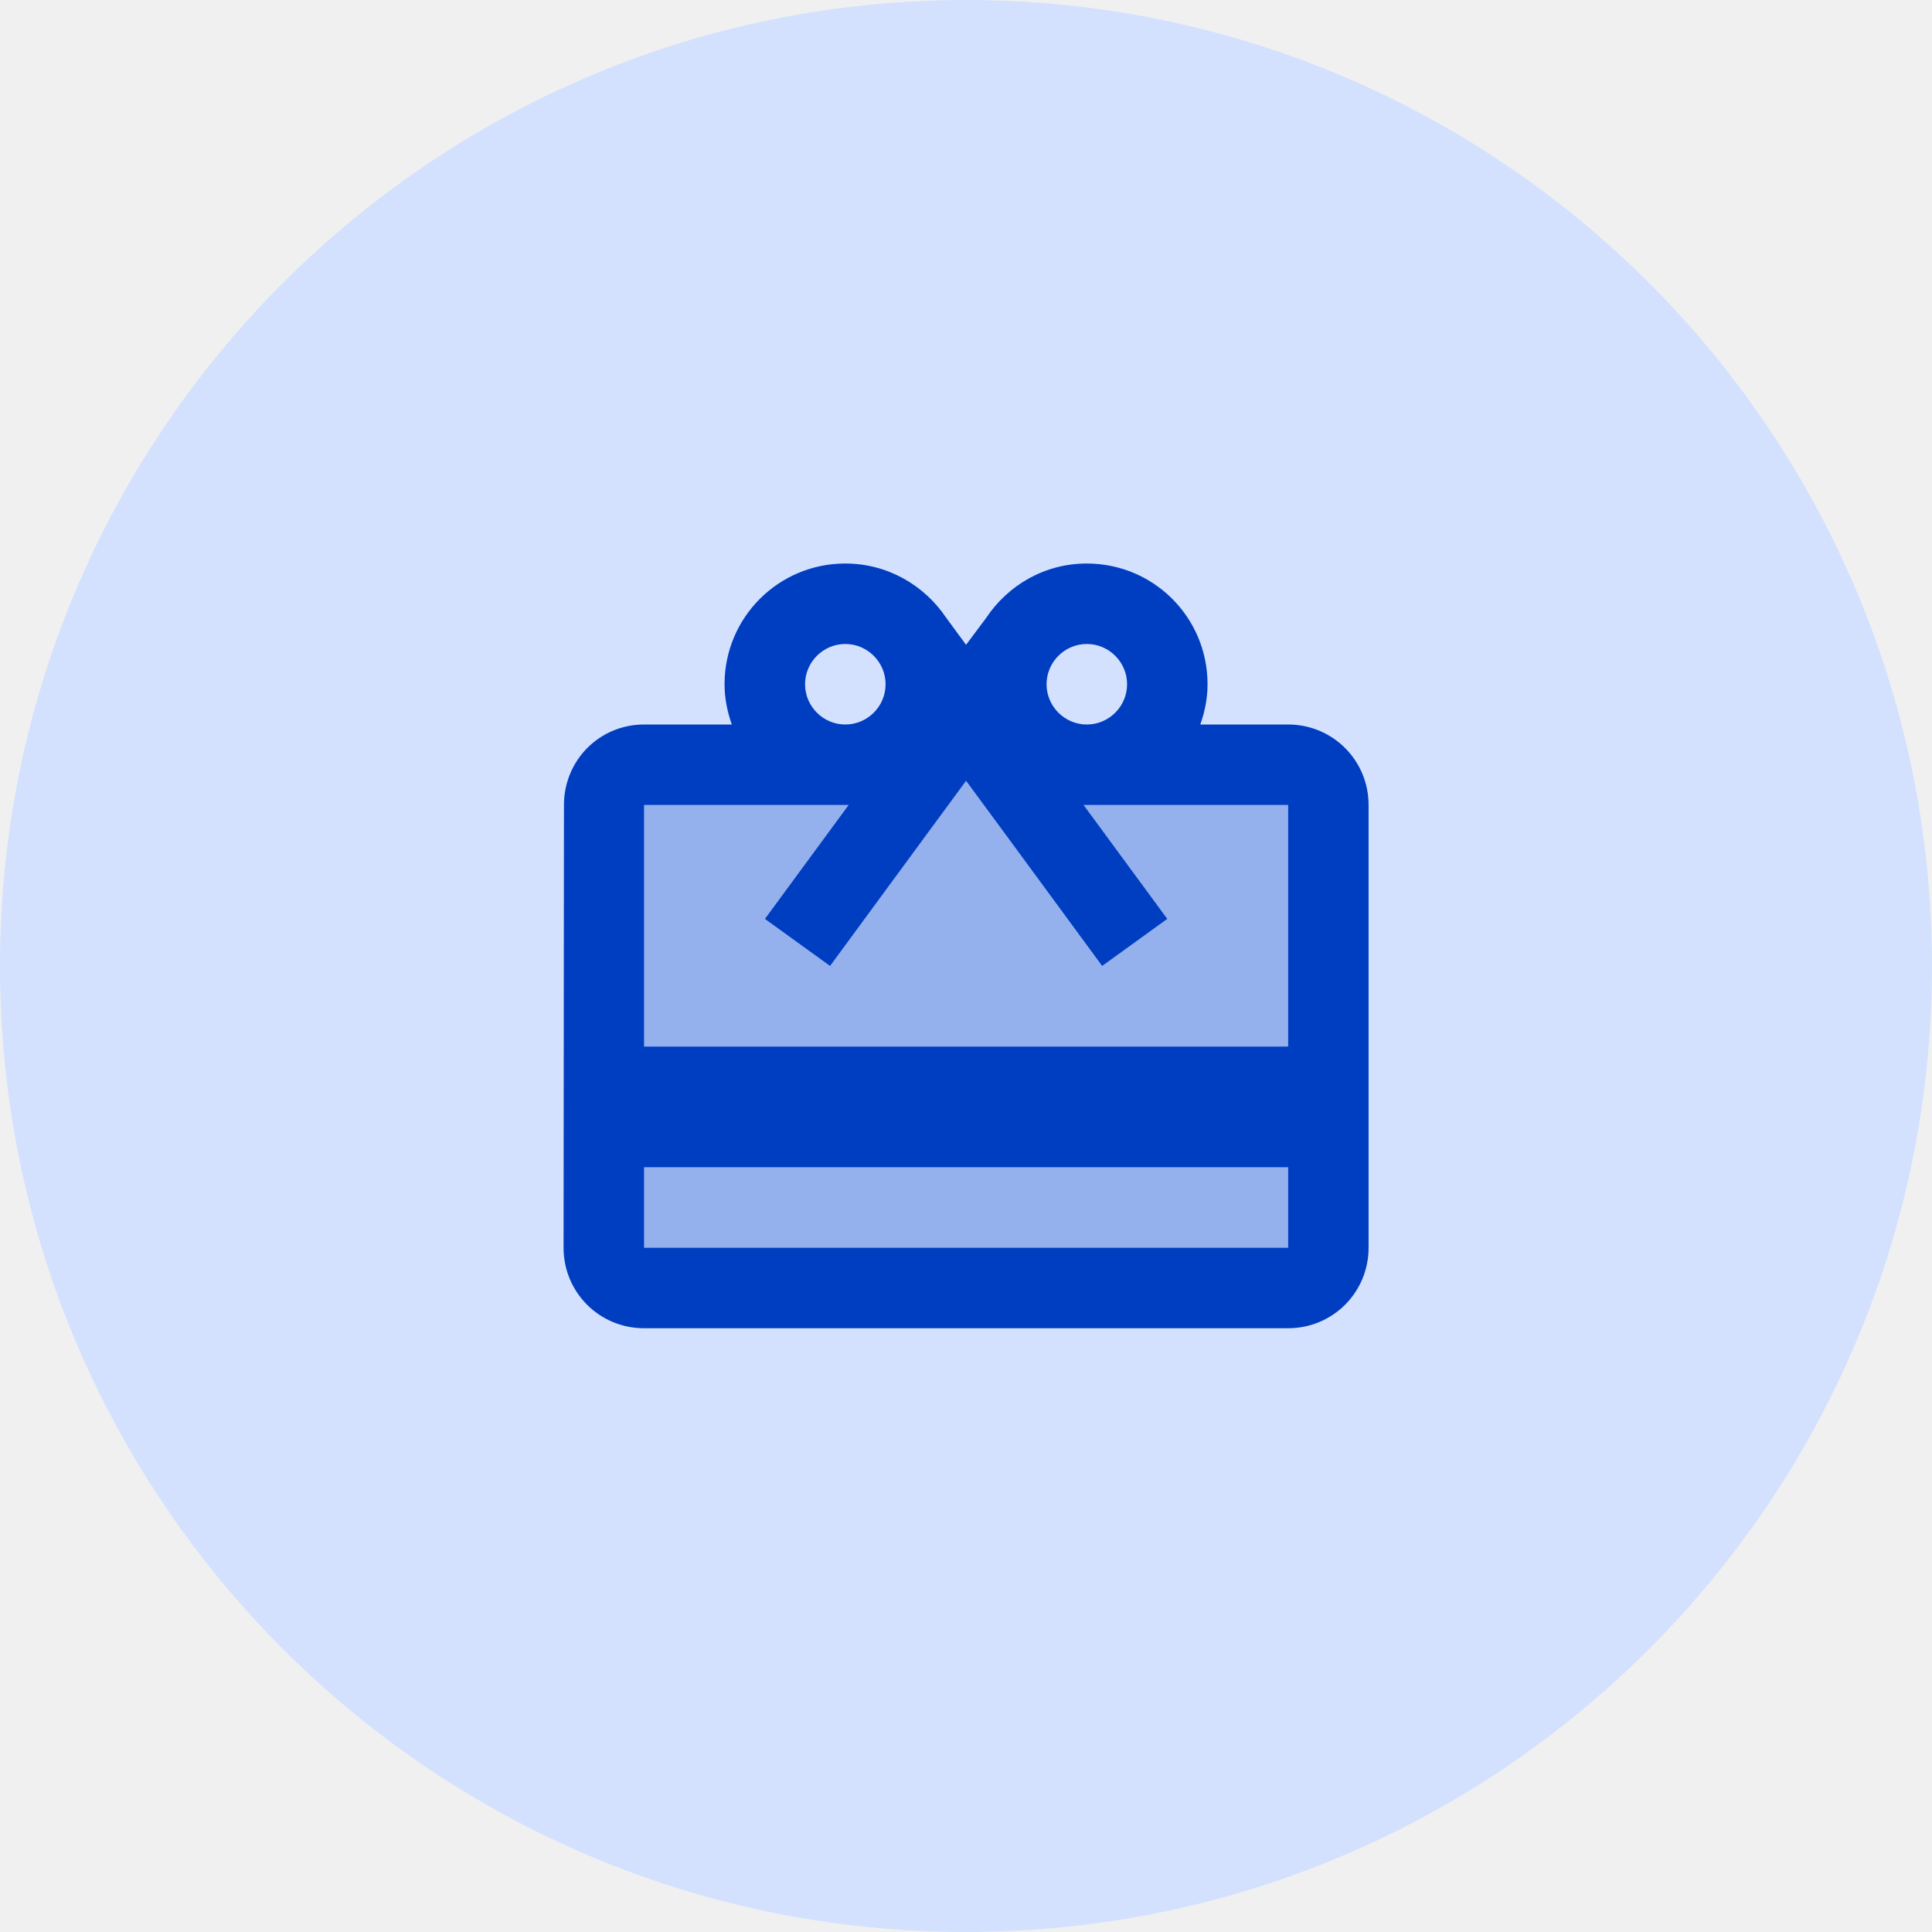
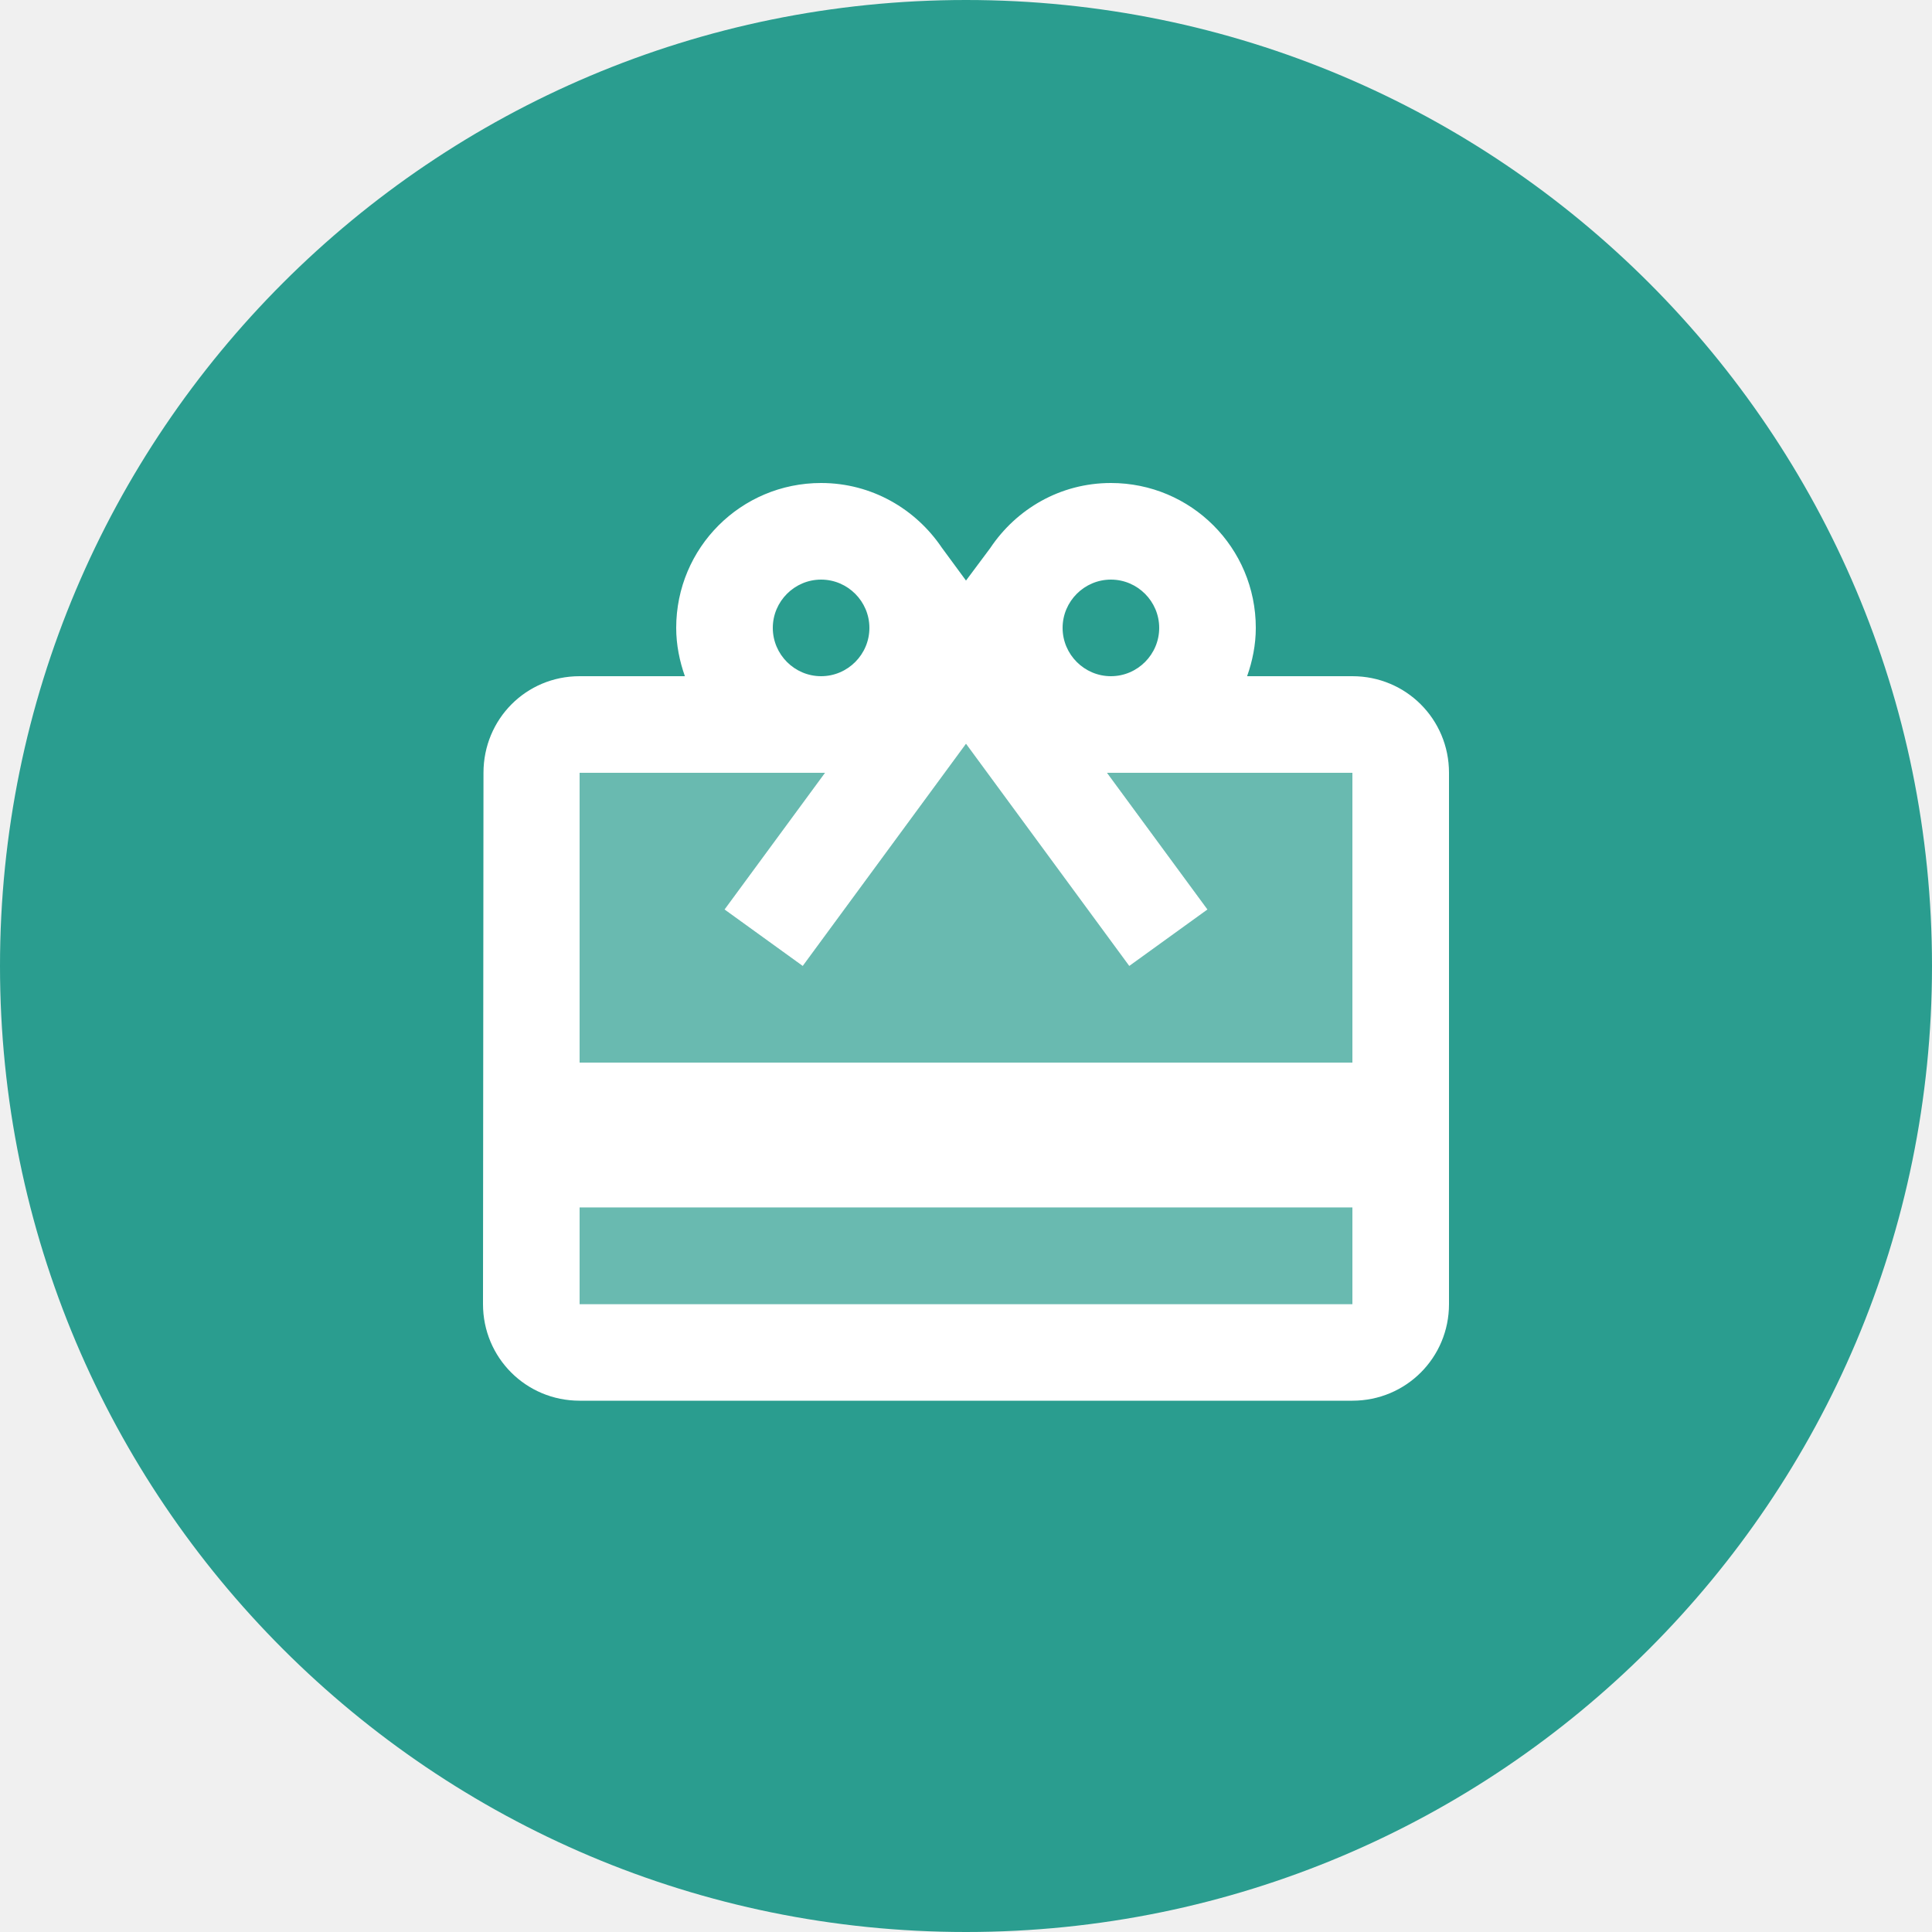
<svg xmlns="http://www.w3.org/2000/svg" width="40" height="40" viewBox="0 0 40 40" fill="none">
-   <rect width="40" height="40" rx="20" fill="#D3E1FF" />
-   <g clip-path="url(#clip0_7192_95307)">
-     <path opacity="0.3" d="M13.332 24.167H26.665V25.833H13.332V24.167ZM24.165 19.025L22.815 20L20.832 17.3L19.999 16.167L19.165 17.3L17.182 20L15.832 19.025L17.565 16.667H13.332V21.667H26.665V16.667H22.432L24.165 19.025Z" fill="#003EC1" />
-     <path d="M26.668 15H24.851C24.943 14.742 25.001 14.458 25.001 14.167C25.001 12.783 23.885 11.667 22.501 11.667C21.626 11.667 20.868 12.117 20.418 12.792L20.001 13.35L19.585 12.783C19.135 12.117 18.376 11.667 17.501 11.667C16.118 11.667 15.001 12.783 15.001 14.167C15.001 14.458 15.06 14.742 15.151 15H13.335C12.41 15 11.676 15.742 11.676 16.667L11.668 25.833C11.668 26.758 12.41 27.5 13.335 27.5H26.668C27.593 27.5 28.335 26.758 28.335 25.833V16.667C28.335 15.742 27.593 15 26.668 15ZM22.501 13.333C22.96 13.333 23.335 13.708 23.335 14.167C23.335 14.625 22.96 15 22.501 15C22.043 15 21.668 14.625 21.668 14.167C21.668 13.708 22.043 13.333 22.501 13.333ZM17.501 13.333C17.96 13.333 18.335 13.708 18.335 14.167C18.335 14.625 17.96 15 17.501 15C17.043 15 16.668 14.625 16.668 14.167C16.668 13.708 17.043 13.333 17.501 13.333ZM26.668 25.833H13.335V24.167H26.668V25.833ZM26.668 21.667H13.335V16.667H17.568L15.835 19.025L17.185 20L19.168 17.3L20.001 16.167L20.835 17.3L22.818 20L24.168 19.025L22.435 16.667H26.668V21.667Z" fill="#003EC1" />
+   <rect width="40" height="40" rx="20" fill="#2A9D8F" />
+   <g clip-path="url(#clip0_5328_1112)">
+     <path opacity="0.3" d="M12 25H28V27H12V25ZM25 18.83L23.38 20L20 15.4L16.62 20L15 18.83L17.08 16H12V22H28V16H22.92L25 18.83Z" fill="white" />
+     <path d="M28 14H25.82C25.93 13.69 26 13.35 26 13C26 11.34 24.66 10 23 10C21.95 10 21.04 10.54 20.5 11.35L20 12.02L19.5 11.34C18.96 10.54 18.05 10 17 10C15.34 10 14 11.34 14 13C14 13.35 14.07 13.69 14.18 14H12C10.89 14 10.01 14.89 10.01 16L10 27C10 28.11 10.89 29 12 29H28C29.11 29 30 28.11 30 27V16C30 14.89 29.11 14 28 14ZM23 12C23.55 12 24 12.45 24 13C24 13.55 23.55 14 23 14C22.45 14 22 13.55 22 13C22 12.45 22.45 12 23 12ZM17 12C17.55 12 18 12.45 18 13C18 13.55 17.55 14 17 14C16.45 14 16 13.55 16 13C16 12.45 16.45 12 17 12ZM28 27H12V25H28V27ZM28 22H12V16H17.08L15 18.83L16.62 20L20 15.4L23.38 20L25 18.83L22.92 16H28V22Z" fill="white" />
  </g>
  <defs>
-     <clipPath id="clip0_7192_95307">
-       <rect width="20" height="20" fill="white" transform="translate(10 10)" />
+     <clipPath id="clip0_5328_1112">
+       <rect width="24" height="24" fill="white" transform="translate(8 8)" />
    </clipPath>
  </defs>
</svg>
